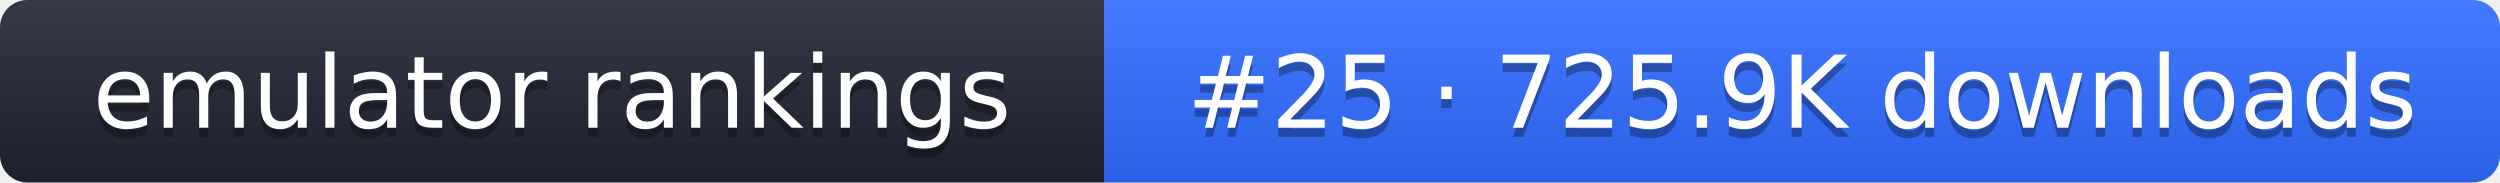
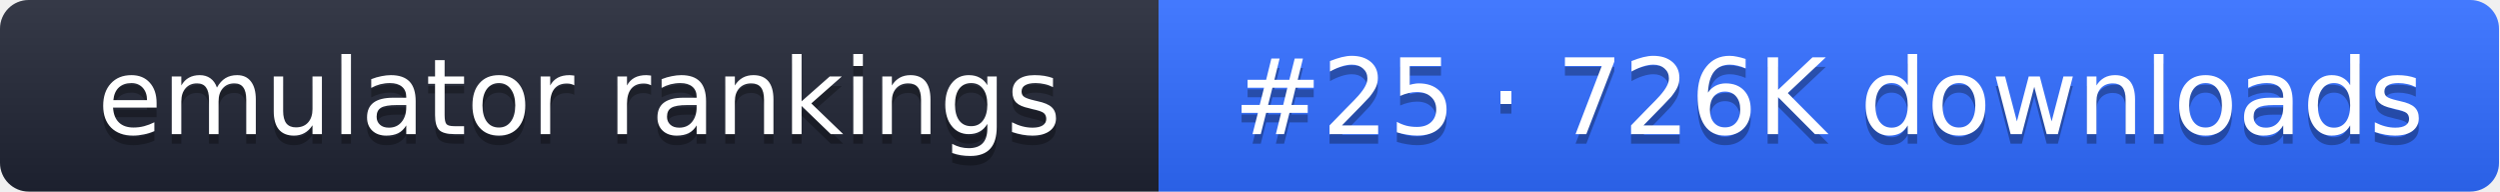
- <svg xmlns="http://www.w3.org/2000/svg" width="274" height="20" role="img" aria-label="emulator rankings: #25 · 725.9K downloads">
+ <svg xmlns="http://www.w3.org/2000/svg" width="261" height="20" role="img" aria-label="emulator rankings: #25 · 726K downloads">
  <linearGradient id="g" x2="0" y2="100%">
    <stop offset="0" stop-color="#fff" stop-opacity=".1" />
    <stop offset="1" stop-opacity=".1" />
  </linearGradient>
  <clipPath id="r">
-     <rect width="274" height="20" rx="3" fill="#fff" />
+     <rect width="261" height="20" rx="3" fill="#fff" />
  </clipPath>
  <g clip-path="url(#r)">
    <rect width="121" height="20" fill="#1f2433" />
-     <rect x="121" width="153" height="20" fill="#2f6bff" />
-     <rect width="274" height="20" fill="url(#g)" />
+     <rect x="121" width="140" height="20" fill="#2f6bff" />
+     <rect width="261" height="20" fill="url(#g)" />
  </g>
  <g fill="#fff" text-anchor="middle" font-family="Verdana,DejaVu Sans,sans-serif" font-size="11">
    <text x="60.5" y="15" fill="#010101" fill-opacity=".3">emulator rankings</text>
    <text x="60.5" y="14">emulator rankings</text>
-     <text x="197.5" y="15" fill="#010101" fill-opacity=".3">#25 · 725.9K downloads</text>
-     <text x="197.5" y="14">#25 · 725.9K downloads</text>
+     <text x="191" y="15" fill="#010101" fill-opacity=".3">#25 · 726K downloads</text>
+     <text x="191" y="14">#25 · 726K downloads</text>
  </g>
</svg>
